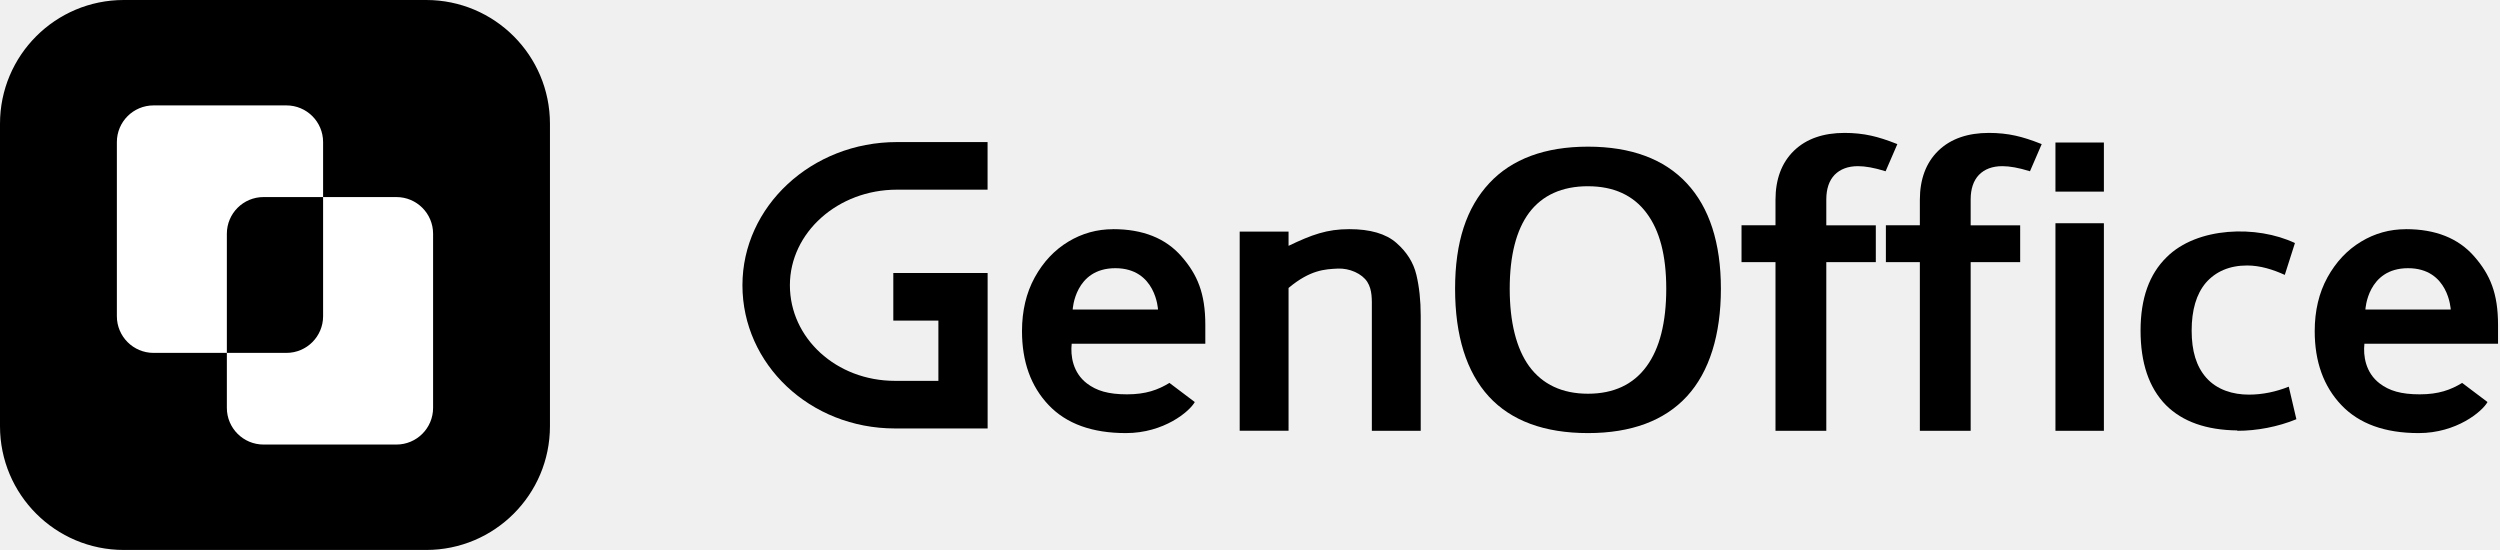
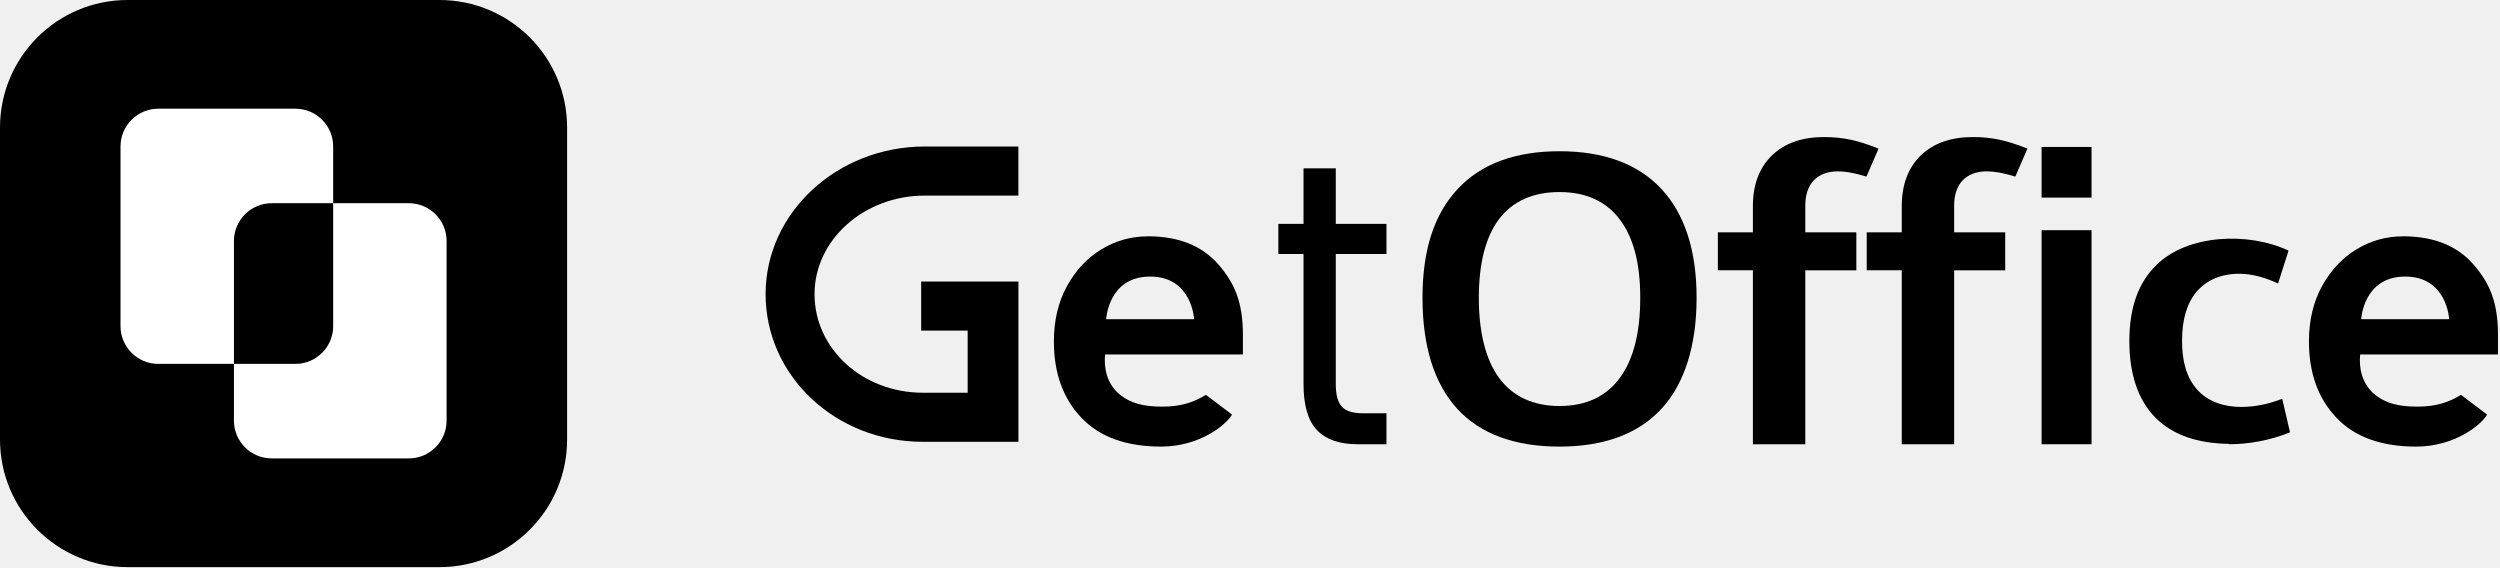
- <svg xmlns="http://www.w3.org/2000/svg" width="1091" height="240" viewBox="0 0 1091 240" fill="none">
+ <svg xmlns="http://www.w3.org/2000/svg" width="1058" height="240" viewBox="0 0 1058 240" fill="none">
  <path d="M485.782 100C498.738 100 508.689 103.968 515.614 111.903C522.538 119.838 526 127.968 526 141.757V149.996H467.688C467.121 155.243 468.145 162.614 474.351 167.341C478.553 170.528 483.648 172.089 491.836 172.089C500.023 172.089 505.336 170.159 510.344 167.102L521.406 175.449C519.141 179.547 507.949 189 491.357 189C476.615 189 465.358 184.924 457.628 176.772C449.876 168.62 446 157.866 446 144.511C446 135.622 447.851 127.795 451.574 121.03C455.298 114.288 460.175 109.106 466.207 105.464C472.239 101.821 478.749 100.022 485.761 100.022L485.782 100ZM468.145 135.08H505.358C505.358 135.08 504.487 117.041 486.74 117.041C468.994 117.041 468.123 135.08 468.123 135.08H468.145Z" fill="black" />
-   <path d="M1049.92 100C1062.88 100 1072.83 103.968 1079.75 111.903C1086.68 119.838 1090.14 127.968 1090.14 141.757V149.996H1031.83C1031.26 155.243 1032.29 162.614 1038.49 167.341C1042.69 170.528 1047.79 172.089 1055.98 172.089C1064.16 172.089 1069.48 170.159 1074.48 167.102L1085.55 175.449C1083.28 179.547 1072.09 189 1055.5 189C1040.76 189 1029.5 184.924 1021.77 176.772C1014.02 168.62 1010.14 157.866 1010.14 144.511C1010.14 135.622 1011.99 127.795 1015.71 121.03C1019.44 114.288 1024.32 109.106 1030.35 105.464C1036.38 101.821 1042.89 100.022 1049.9 100.022L1049.92 100ZM1032.29 135.08H1069.5C1069.5 135.08 1068.63 117.041 1050.88 117.041C1033.13 117.041 1032.26 135.08 1032.26 135.08H1032.29Z" fill="black" />
-   <path d="M562.325 107.283C572.495 102.413 579.078 100 588.811 100C597.932 100 604.777 101.982 609.349 105.969C613.92 109.955 616.829 114.588 618.097 119.889C619.366 125.19 620 131.159 620 137.796V188H598.675V135.146C598.675 130.728 598.916 126.548 596.685 123.014C594.432 119.48 588.986 116.937 583.671 117.217C578.357 117.497 571.861 117.67 562.325 125.664V187.978H541L541 101.077H562.325V107.262V107.283Z" fill="black" />
+   <path transform="translate(-33)" d="M1049.92 100C1062.88 100 1072.83 103.968 1079.75 111.903C1086.68 119.838 1090.14 127.968 1090.14 141.757V149.996H1031.83C1031.26 155.243 1032.29 162.614 1038.49 167.341C1042.69 170.528 1047.79 172.089 1055.98 172.089C1064.16 172.089 1069.48 170.159 1074.48 167.102L1085.55 175.449C1083.28 179.547 1072.09 189 1055.5 189C1040.76 189 1029.5 184.924 1021.77 176.772C1014.02 168.62 1010.14 157.866 1010.14 144.511C1010.14 135.622 1011.99 127.795 1015.71 121.03C1019.44 114.288 1024.32 109.106 1030.35 105.464C1036.38 101.821 1042.89 100.022 1049.9 100.022L1049.92 100ZM1032.29 135.08H1069.5C1069.5 135.08 1068.63 117.041 1050.88 117.041C1033.13 117.041 1032.26 135.08 1032.26 135.08H1032.29Z" fill="black" />
+   <path d="M565.3 107.5V162.47Q565.3 169.28 567.85 172.09Q570.4 174.89 576.7 174.89H586.75V188H574.45Q563.05 188 557.35 182.04Q551.65 176.09 551.65 162.47V107.5H541V94.73H551.65V71.24H565.3V94.73H586.75V107.5Z" fill="black" />
  <path d="M430.978 186.978H390.597C353.433 186.978 324 158.943 324 124.489C324 90.036 354.232 62 391.396 62H430.978V82.772H391.396C365.655 82.772 344.709 101.484 344.709 124.489C344.709 147.494 364.856 166.206 390.619 166.206H409.514V139.905H389.841V119.134H431V187L430.978 186.978Z" fill="black" />
-   <path d="M918.137 97.422V188H897V97.422H918.137ZM918.137 62.195V83.621H897V62.195H918.137Z" fill="black" />
-   <path d="M692.997 189C674.018 189 659.458 183.63 649.73 173.033C639.955 162.341 635 146.522 635 126.024C635 105.527 640.008 90.617 649.895 79.973C659.741 69.375 674.241 64 692.997 64C711.753 64 726.259 69.375 736.105 79.973C745.986 90.558 751 106.053 751 126.024C751 145.996 746.015 162.253 736.182 172.944C726.395 183.595 711.864 189 692.997 189ZM692.997 81.272C681.698 81.272 673.041 85.183 667.262 92.891C661.671 100.435 658.84 111.582 658.84 126.03C658.84 140.479 661.695 152.075 667.327 159.837C673.165 167.794 681.804 171.822 692.997 171.822C704.19 171.822 712.812 167.788 718.585 159.837C724.27 152.081 727.154 140.704 727.154 126.03C727.154 111.357 724.264 100.571 718.568 92.98C712.794 85.218 704.196 81.278 692.997 81.278V81.272Z" fill="black" />
-   <path d="M1001.51 106.07L997.08 119.962C991.862 117.594 986.327 115.858 980.634 115.858C972.885 115.858 966.875 118.541 962.606 123.435C958.494 128.329 956.438 135.274 956.438 144.273C956.438 153.271 958.494 159.901 962.764 164.794C967.508 170.162 974.466 172.214 981.424 172.214C987.434 172.214 993.285 170.951 998.82 168.741L1002.14 182.948C994.076 186.264 984.903 188 976.364 188V187.842C962.922 187.684 952.485 184.053 945.21 176.792C937.778 169.215 934.141 158.322 934.141 144.273C934.141 130.223 937.936 119.646 945.527 112.227C958.81 98.966 984.903 98.177 1001.51 106.07Z" fill="black" />
-   <path d="M867.962 58C872.071 58 875.985 58.407 879.603 59.218C882.828 59.925 886.522 61.108 890.591 62.732L891 62.895L885.876 74.746L885.508 74.632C880.946 73.22 877.017 72.514 873.822 72.514C869.48 72.514 866.056 73.807 863.61 76.311C861.228 78.807 859.998 82.403 859.998 87.051V98.328H881.604V114.393H859.998V188H837.825V114.382H823V98.317H837.825V87.205C837.825 78.239 840.501 71.03 845.827 65.832L846.079 65.59C851.398 60.536 858.776 58 867.962 58Z" fill="black" />
-   <path d="M804.962 58C809.071 58 812.985 58.407 816.603 59.218C819.828 59.925 823.522 61.108 827.591 62.732L828 62.895L822.876 74.746L822.508 74.632C817.946 73.22 814.017 72.514 810.822 72.514C806.48 72.514 803.056 73.807 800.61 76.311C798.228 78.807 796.998 82.403 796.998 87.051V98.328H818.604V114.393H796.998V188H774.825V114.382H760V98.317H774.825V87.205C774.825 78.239 777.501 71.03 782.827 65.832L783.079 65.59C788.398 60.536 795.776 58 804.962 58Z" fill="black" />
+   <path transform="translate(-33)" d="M918.137 97.422V188H897V97.422H918.137ZM918.137 62.195V83.621H897V62.195H918.137Z" fill="black" />
+   <path transform="translate(-33)" d="M692.997 189C674.018 189 659.458 183.63 649.73 173.033C639.955 162.341 635 146.522 635 126.024C635 105.527 640.008 90.617 649.895 79.973C659.741 69.375 674.241 64 692.997 64C711.753 64 726.259 69.375 736.105 79.973C745.986 90.558 751 106.053 751 126.024C751 145.996 746.015 162.253 736.182 172.944C726.395 183.595 711.864 189 692.997 189ZM692.997 81.272C681.698 81.272 673.041 85.183 667.262 92.891C661.671 100.435 658.84 111.582 658.84 126.03C658.84 140.479 661.695 152.075 667.327 159.837C673.165 167.794 681.804 171.822 692.997 171.822C704.19 171.822 712.812 167.788 718.585 159.837C724.27 152.081 727.154 140.704 727.154 126.03C727.154 111.357 724.264 100.571 718.568 92.98C712.794 85.218 704.196 81.278 692.997 81.278V81.272Z" fill="black" />
+   <path transform="translate(-33)" d="M1001.51 106.07L997.08 119.962C991.862 117.594 986.327 115.858 980.634 115.858C972.885 115.858 966.875 118.541 962.606 123.435C958.494 128.329 956.438 135.274 956.438 144.273C956.438 153.271 958.494 159.901 962.764 164.794C967.508 170.162 974.466 172.214 981.424 172.214C987.434 172.214 993.285 170.951 998.82 168.741L1002.14 182.948C994.076 186.264 984.903 188 976.364 188V187.842C962.922 187.684 952.485 184.053 945.21 176.792C937.778 169.215 934.141 158.322 934.141 144.273C934.141 130.223 937.936 119.646 945.527 112.227C958.81 98.966 984.903 98.177 1001.51 106.07Z" fill="black" />
+   <path transform="translate(-33)" d="M867.962 58C872.071 58 875.985 58.407 879.603 59.218C882.828 59.925 886.522 61.108 890.591 62.732L891 62.895L885.876 74.746L885.508 74.632C880.946 73.22 877.017 72.514 873.822 72.514C869.48 72.514 866.056 73.807 863.61 76.311C861.228 78.807 859.998 82.403 859.998 87.051V98.328H881.604V114.393H859.998V188H837.825V114.382H823V98.317H837.825V87.205C837.825 78.239 840.501 71.03 845.827 65.832L846.079 65.59C851.398 60.536 858.776 58 867.962 58Z" fill="black" />
+   <path transform="translate(-33)" d="M804.962 58C809.071 58 812.985 58.407 816.603 59.218C819.828 59.925 823.522 61.108 827.591 62.732L828 62.895L822.876 74.746L822.508 74.632C817.946 73.22 814.017 72.514 810.822 72.514C806.48 72.514 803.056 73.807 800.61 76.311C798.228 78.807 796.998 82.403 796.998 87.051V98.328H818.604V114.393H796.998V188H774.825V114.382H760V98.317H774.825V87.205C774.825 78.239 777.501 71.03 782.827 65.832L783.079 65.59C788.398 60.536 795.776 58 804.962 58Z" fill="black" />
  <g clip-path="url(#clip0_563_675)">
    <rect width="240" height="240" rx="54" fill="black" />
    <rect x="51" y="46" width="90" height="108" rx="16" fill="white" />
    <rect x="99" y="86" width="90" height="108" rx="16" fill="white" />
    <path d="M99 102C99 93.163 106.163 86 115 86H141V138C141 146.837 133.837 154 125 154H99V102Z" fill="black" />
  </g>
  <defs>
    <clipPath id="clip0_563_675">
      <rect width="240" height="240" fill="white" />
    </clipPath>
  </defs>
</svg>
